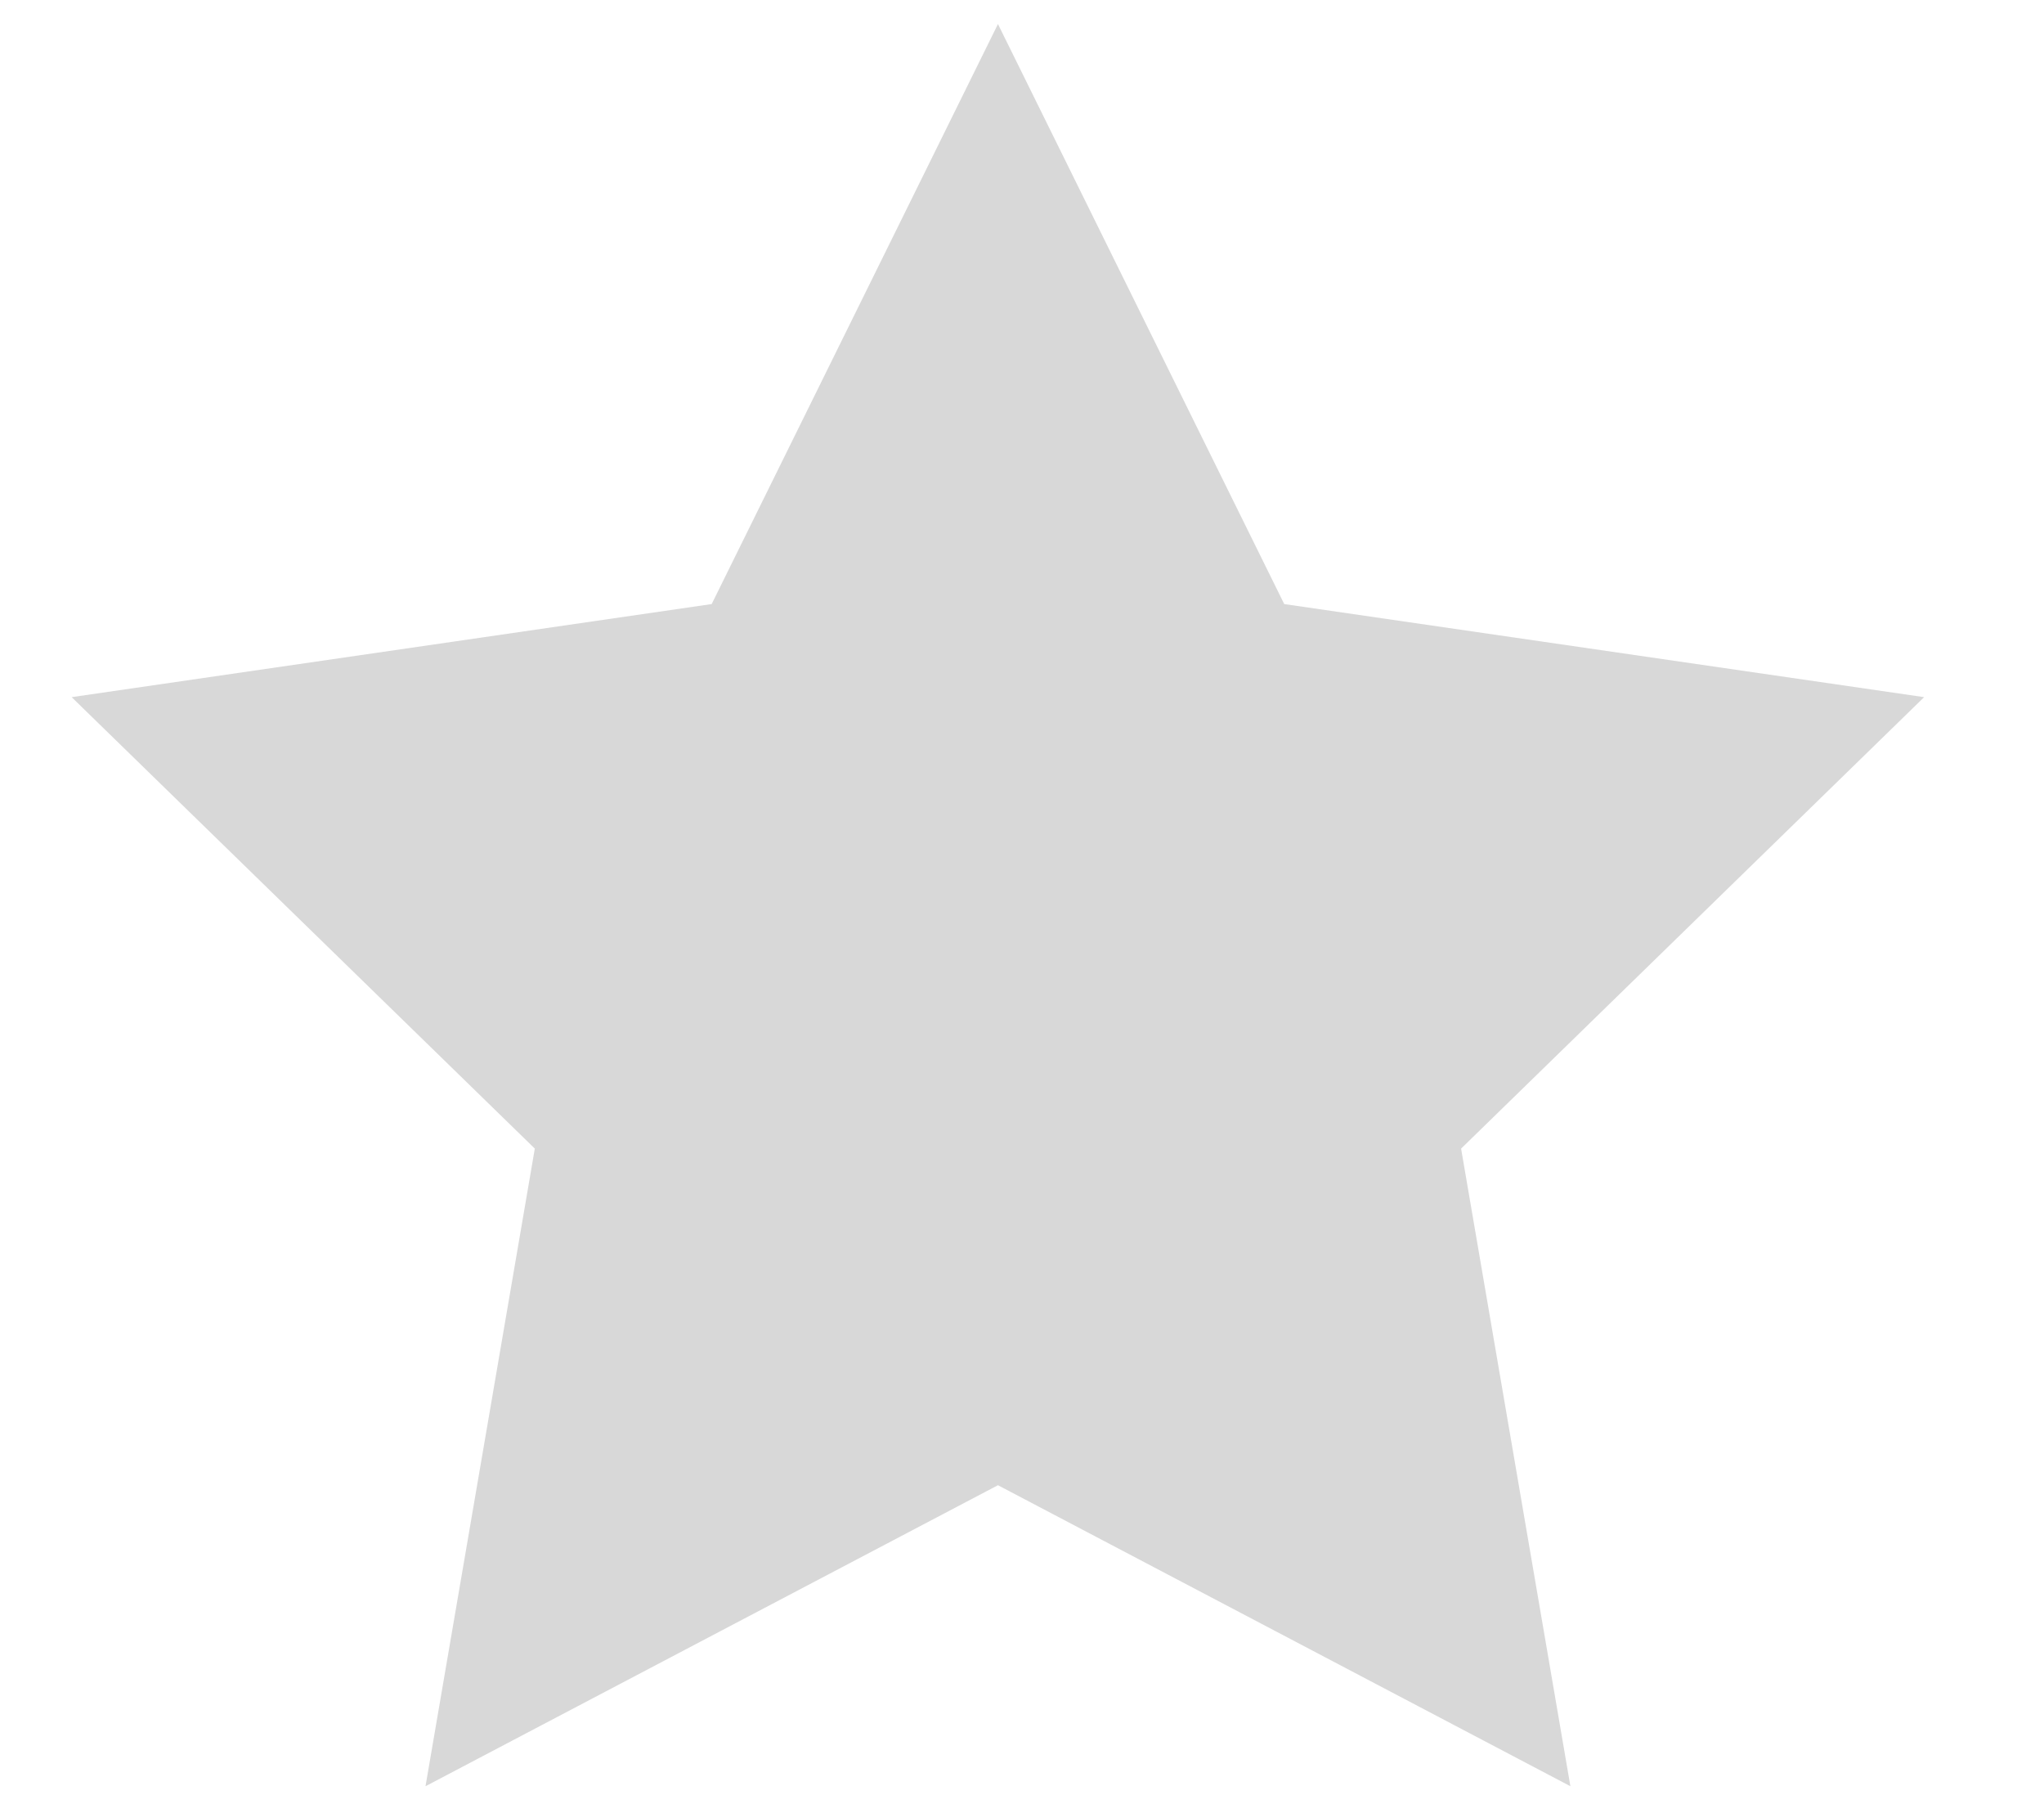
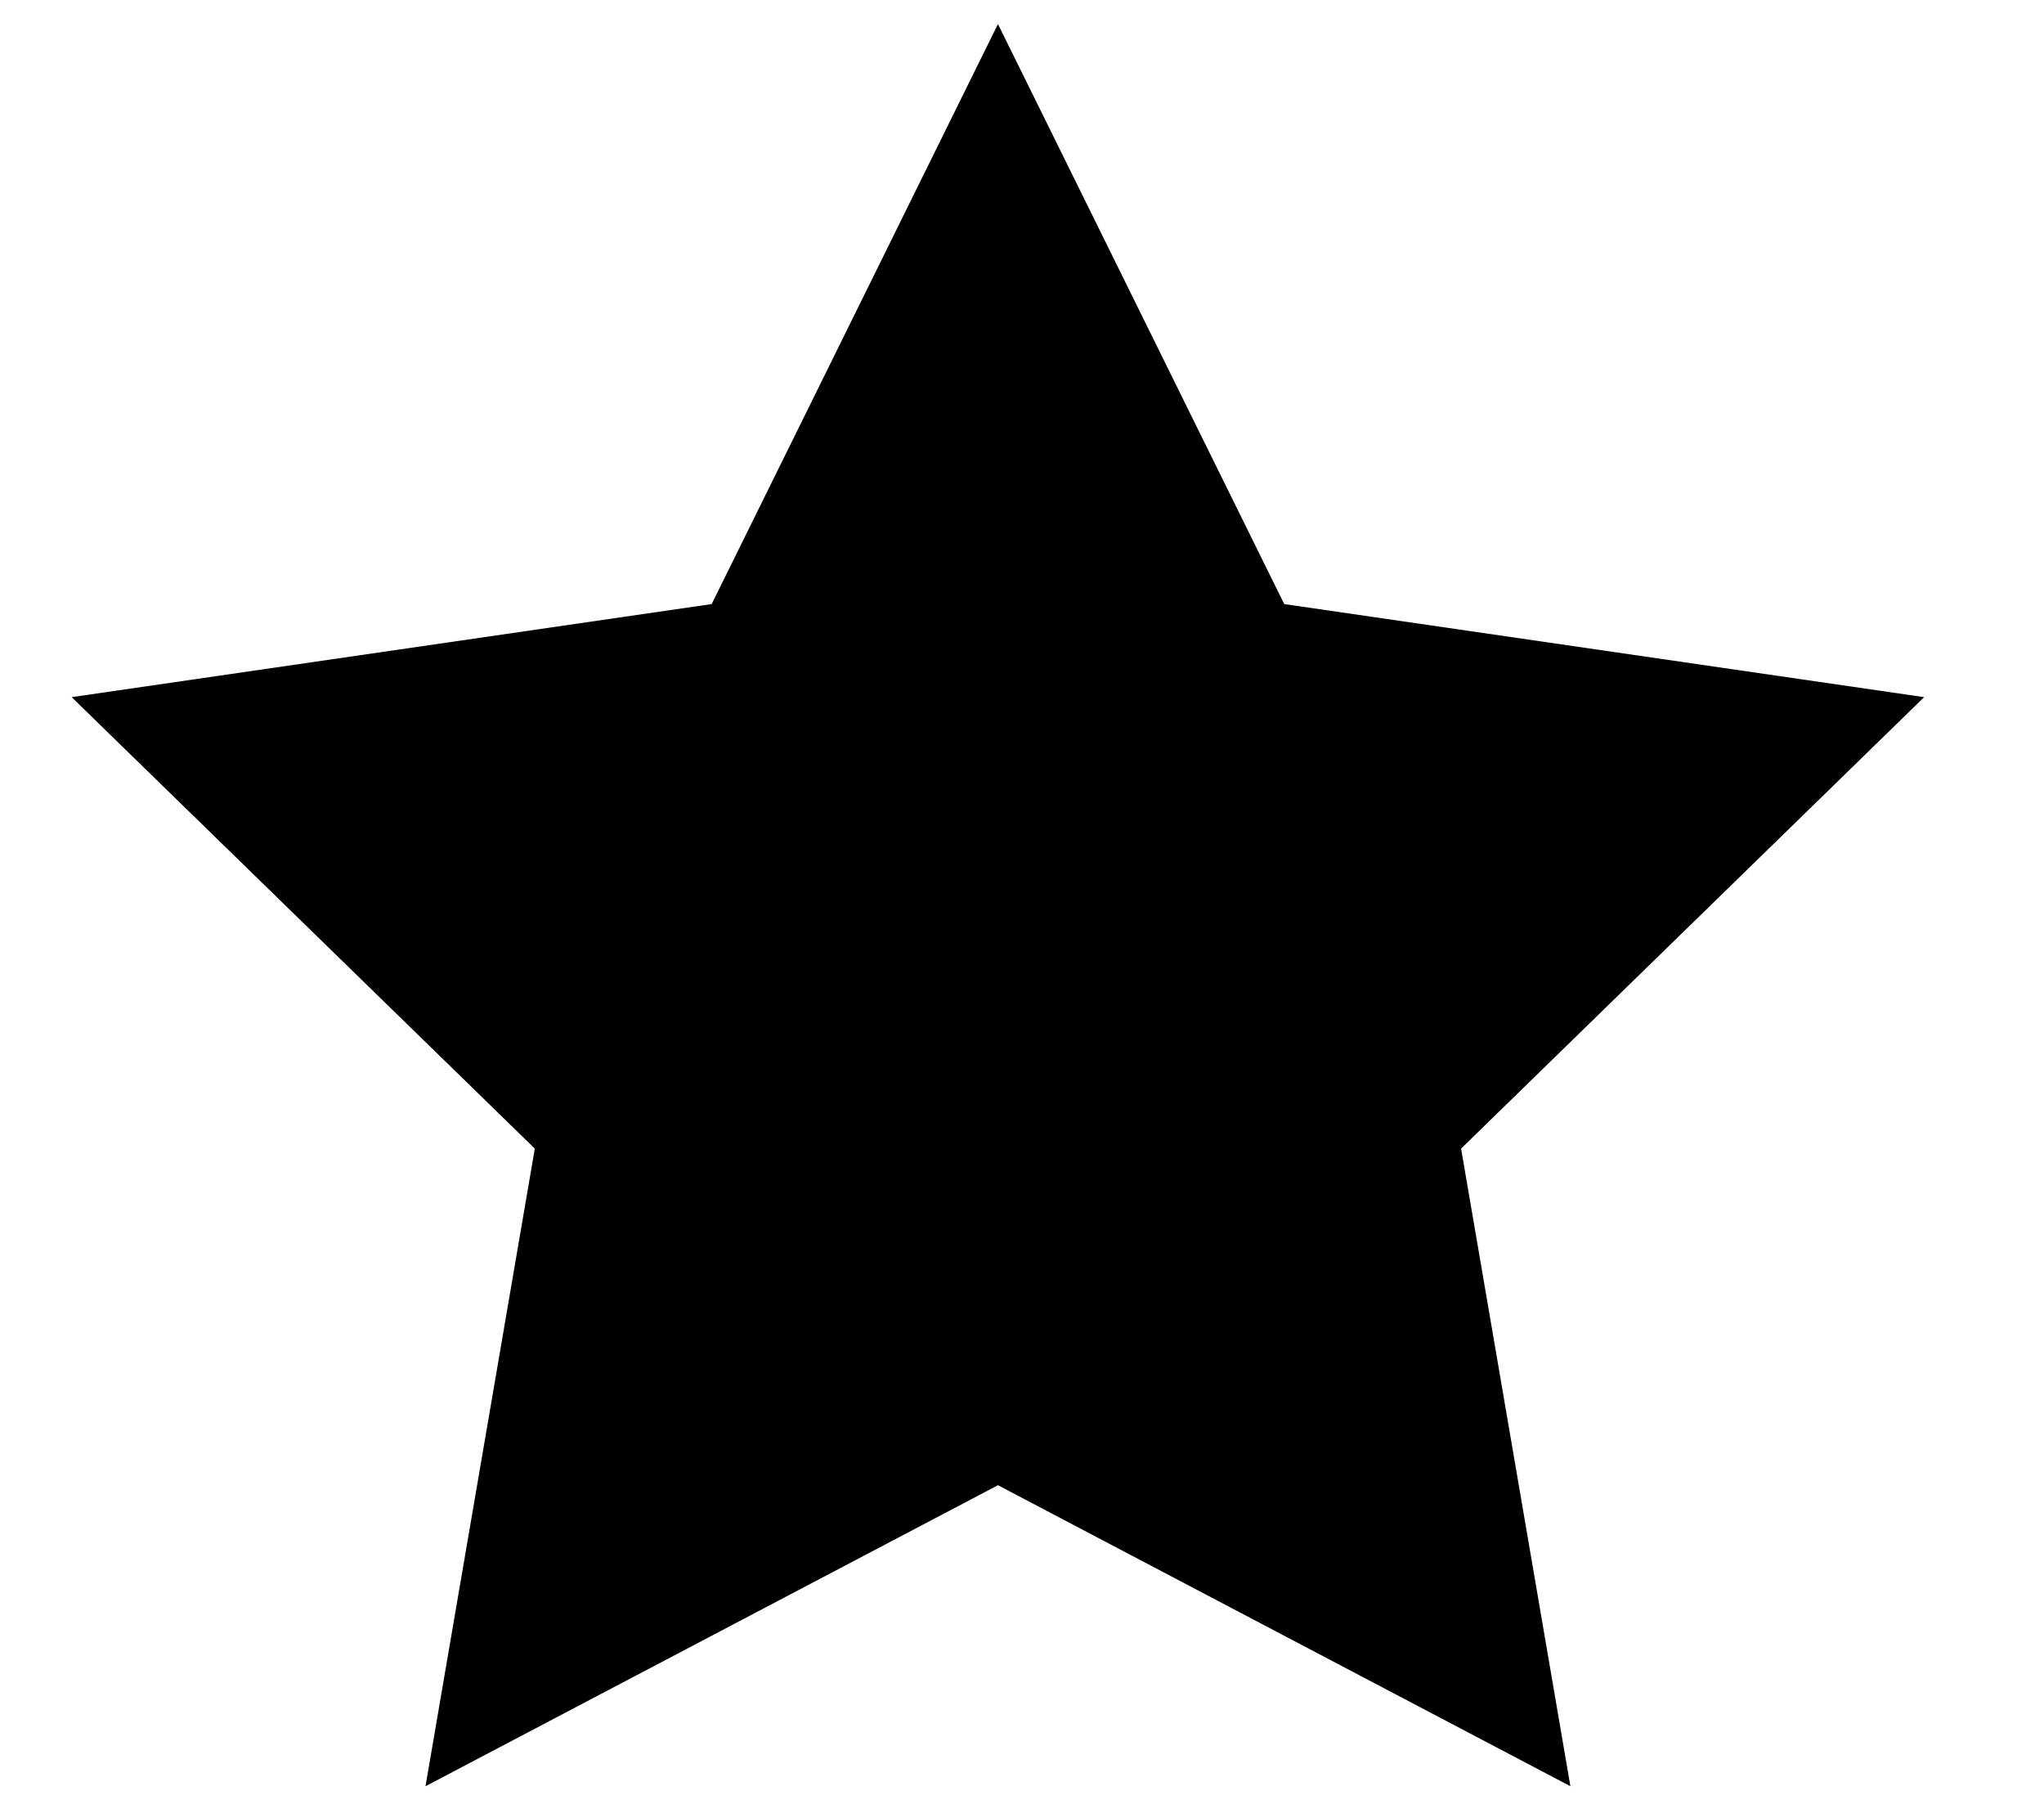
- <svg xmlns="http://www.w3.org/2000/svg" width="17" height="15" viewBox="0 0 17 15" fill="none">
-   <path fill-rule="evenodd" clip-rule="evenodd" d="M8.3 12.35L3.539 14.853L4.448 9.551L0.596 5.797L5.919 5.023L8.3 0.2L10.681 5.023L16.003 5.797L12.152 9.551L13.061 14.853L8.3 12.35Z" fill="#D8D8D8" />
+ <svg xmlns="http://www.w3.org/2000/svg" viewBox="0 0 17 15" fill="none">
+   <path fill-rule="evenodd" clip-rule="evenodd" d="M8.3 12.35L3.539 14.853L4.448 9.551L0.596 5.797L5.919 5.023L8.3 0.2L10.681 5.023L16.003 5.797L12.152 9.551L13.061 14.853L8.3 12.35Z" fill="currentColor" />
</svg>
